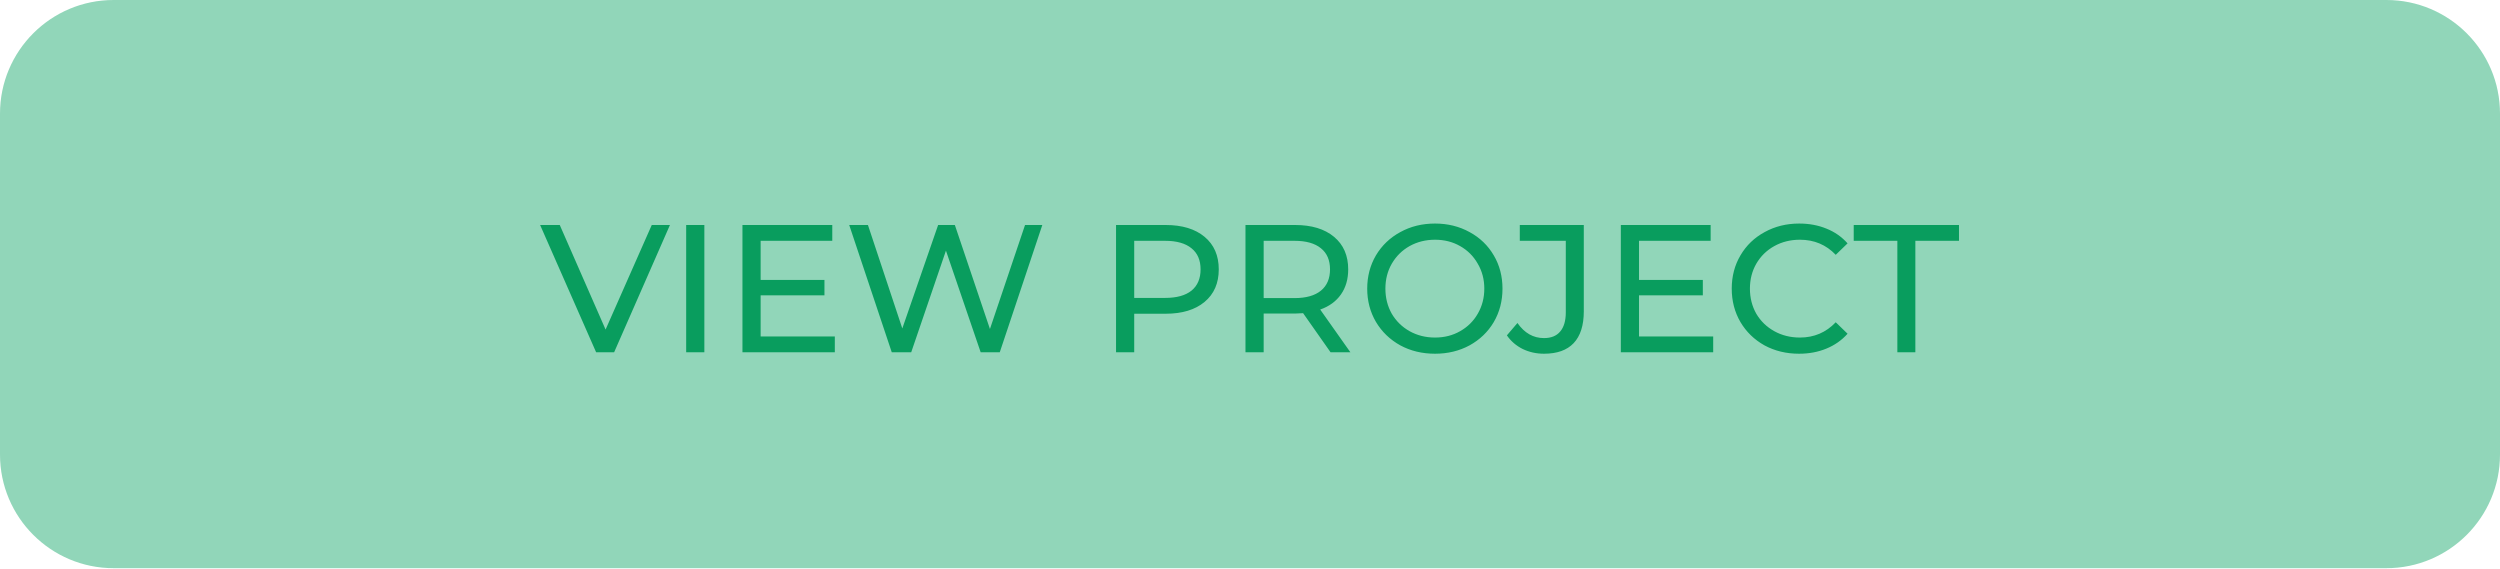
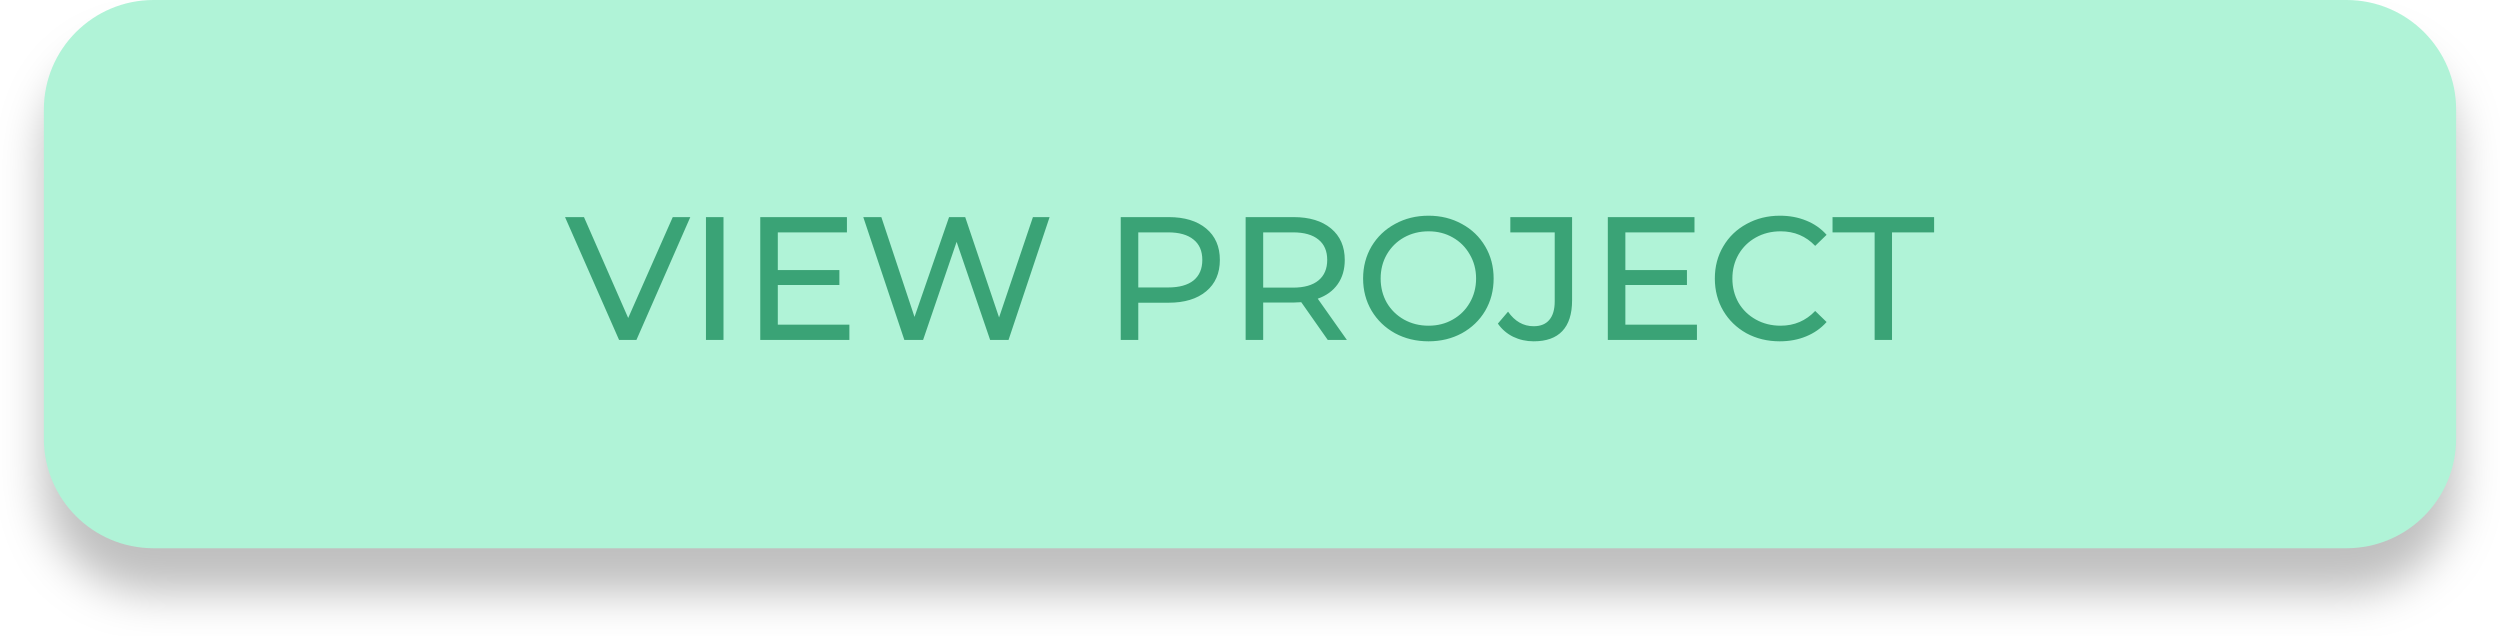
- <svg xmlns="http://www.w3.org/2000/svg" width="220" height="50" viewBox="0 0 220 50" fill="none">
-   <rect width="220" height="50" rx="10" fill="#6CC8A1" fill-opacity="0.75" />
+ <svg xmlns="http://www.w3.org/2000/svg" width="228" height="58" viewBox="0 0 228 58" fill="none">
+   <g filter="url(#filter0_d)">
+     <rect x="4" width="220" height="50" rx="10" fill="#B0F3D7" />
+   </g>
  <g style="mix-blend-mode:darken">
-     <path d="M58.955 19.8L54.043 31H52.459L47.531 19.8H49.259L53.291 29L57.355 19.8H58.955ZM60.383 19.8H61.983V31H60.383V19.8ZM73.464 29.608V31H65.336V19.8H73.24V21.192H66.936V24.632H72.552V25.992H66.936V29.608H73.464ZM91.723 19.8L87.979 31H86.299L83.243 22.056L80.187 31H78.475L74.731 19.8H76.379L79.403 28.904L82.555 19.8H84.027L87.115 28.952L90.203 19.8H91.723ZM102.579 19.8C104.03 19.8 105.171 20.147 106.003 20.84C106.835 21.533 107.251 22.488 107.251 23.704C107.251 24.92 106.835 25.875 106.003 26.568C105.171 27.261 104.03 27.608 102.579 27.608H99.811V31H98.211V19.8H102.579ZM102.531 26.216C103.545 26.216 104.318 26.003 104.851 25.576C105.385 25.139 105.651 24.515 105.651 23.704C105.651 22.893 105.385 22.275 104.851 21.848C104.318 21.411 103.545 21.192 102.531 21.192H99.811V26.216H102.531ZM117.09 31L114.674 27.56C114.375 27.581 114.141 27.592 113.97 27.592H111.202V31H109.602V19.8H113.97C115.421 19.8 116.562 20.147 117.394 20.84C118.226 21.533 118.642 22.488 118.642 23.704C118.642 24.568 118.429 25.304 118.002 25.912C117.575 26.52 116.967 26.963 116.178 27.24L118.834 31H117.09ZM113.922 26.232C114.935 26.232 115.709 26.013 116.242 25.576C116.775 25.139 117.042 24.515 117.042 23.704C117.042 22.893 116.775 22.275 116.242 21.848C115.709 21.411 114.935 21.192 113.922 21.192H111.202V26.232H113.922ZM126.283 31.128C125.152 31.128 124.134 30.883 123.227 30.392C122.32 29.891 121.606 29.203 121.083 28.328C120.571 27.453 120.315 26.477 120.315 25.4C120.315 24.323 120.571 23.347 121.083 22.472C121.606 21.597 122.32 20.915 123.227 20.424C124.134 19.923 125.152 19.672 126.283 19.672C127.403 19.672 128.416 19.923 129.323 20.424C130.23 20.915 130.939 21.597 131.451 22.472C131.963 23.336 132.219 24.312 132.219 25.4C132.219 26.488 131.963 27.469 131.451 28.344C130.939 29.208 130.23 29.891 129.323 30.392C128.416 30.883 127.403 31.128 126.283 31.128ZM126.283 29.704C127.104 29.704 127.84 29.517 128.491 29.144C129.152 28.771 129.67 28.259 130.043 27.608C130.427 26.947 130.619 26.211 130.619 25.4C130.619 24.589 130.427 23.859 130.043 23.208C129.67 22.547 129.152 22.029 128.491 21.656C127.84 21.283 127.104 21.096 126.283 21.096C125.462 21.096 124.715 21.283 124.043 21.656C123.382 22.029 122.859 22.547 122.475 23.208C122.102 23.859 121.915 24.589 121.915 25.4C121.915 26.211 122.102 26.947 122.475 27.608C122.859 28.259 123.382 28.771 124.043 29.144C124.715 29.517 125.462 29.704 126.283 29.704ZM135.87 31.128C135.198 31.128 134.574 30.989 133.998 30.712C133.422 30.424 132.958 30.024 132.606 29.512L133.534 28.424C134.153 29.309 134.931 29.752 135.87 29.752C136.499 29.752 136.974 29.56 137.294 29.176C137.625 28.792 137.79 28.227 137.79 27.48V21.192H133.742V19.8H139.374V27.4C139.374 28.637 139.075 29.571 138.478 30.2C137.891 30.819 137.022 31.128 135.87 31.128ZM150.761 29.608V31H142.633V19.8H150.537V21.192H144.233V24.632H149.849V25.992H144.233V29.608H150.761ZM158.313 31.128C157.193 31.128 156.18 30.883 155.273 30.392C154.377 29.891 153.673 29.208 153.161 28.344C152.649 27.469 152.393 26.488 152.393 25.4C152.393 24.312 152.649 23.336 153.161 22.472C153.673 21.597 154.382 20.915 155.289 20.424C156.196 19.923 157.209 19.672 158.329 19.672C159.204 19.672 160.004 19.821 160.729 20.12C161.454 20.408 162.073 20.84 162.585 21.416L161.545 22.424C160.702 21.539 159.652 21.096 158.393 21.096C157.561 21.096 156.809 21.283 156.137 21.656C155.465 22.029 154.937 22.547 154.553 23.208C154.18 23.859 153.993 24.589 153.993 25.4C153.993 26.211 154.18 26.947 154.553 27.608C154.937 28.259 155.465 28.771 156.137 29.144C156.809 29.517 157.561 29.704 158.393 29.704C159.641 29.704 160.692 29.256 161.545 28.36L162.585 29.368C162.073 29.944 161.449 30.381 160.713 30.68C159.988 30.979 159.188 31.128 158.313 31.128ZM166.967 21.192H163.127V19.8H172.391V21.192H168.551V31H166.967V21.192Z" fill="#099D5E" />
+     <path d="M62.955 19.8L58.043 31H56.459L51.531 19.8H53.259L57.291 29L61.355 19.8H62.955ZM64.383 19.8H65.983V31H64.383V19.8ZM77.464 29.608V31H69.336V19.8H77.24V21.192H70.936V24.632H76.552V25.992H70.936V29.608H77.464ZM95.723 19.8L91.979 31H90.299L87.243 22.056L84.187 31H82.475L78.731 19.8H80.379L83.403 28.904L86.555 19.8H88.027L91.115 28.952L94.203 19.8H95.723ZM106.579 19.8C108.03 19.8 109.171 20.147 110.003 20.84C110.835 21.533 111.251 22.488 111.251 23.704C111.251 24.92 110.835 25.875 110.003 26.568C109.171 27.261 108.03 27.608 106.579 27.608H103.811V31H102.211V19.8H106.579ZM106.531 26.216C107.545 26.216 108.318 26.003 108.851 25.576C109.385 25.139 109.651 24.515 109.651 23.704C109.651 22.893 109.385 22.275 108.851 21.848C108.318 21.411 107.545 21.192 106.531 21.192H103.811V26.216H106.531ZM121.09 31L118.674 27.56C118.375 27.581 118.141 27.592 117.97 27.592H115.202V31H113.602V19.8H117.97C119.421 19.8 120.562 20.147 121.394 20.84C122.226 21.533 122.642 22.488 122.642 23.704C122.642 24.568 122.429 25.304 122.002 25.912C121.575 26.52 120.967 26.963 120.178 27.24L122.834 31H121.09ZM117.922 26.232C118.935 26.232 119.709 26.013 120.242 25.576C120.775 25.139 121.042 24.515 121.042 23.704C121.042 22.893 120.775 22.275 120.242 21.848C119.709 21.411 118.935 21.192 117.922 21.192H115.202V26.232H117.922ZM130.283 31.128C129.152 31.128 128.134 30.883 127.227 30.392C126.32 29.891 125.606 29.203 125.083 28.328C124.571 27.453 124.315 26.477 124.315 25.4C124.315 24.323 124.571 23.347 125.083 22.472C125.606 21.597 126.32 20.915 127.227 20.424C128.134 19.923 129.152 19.672 130.283 19.672C131.403 19.672 132.416 19.923 133.323 20.424C134.23 20.915 134.939 21.597 135.451 22.472C135.963 23.336 136.219 24.312 136.219 25.4C136.219 26.488 135.963 27.469 135.451 28.344C134.939 29.208 134.23 29.891 133.323 30.392C132.416 30.883 131.403 31.128 130.283 31.128ZM130.283 29.704C131.104 29.704 131.84 29.517 132.491 29.144C133.152 28.771 133.67 28.259 134.043 27.608C134.427 26.947 134.619 26.211 134.619 25.4C134.619 24.589 134.427 23.859 134.043 23.208C133.67 22.547 133.152 22.029 132.491 21.656C131.84 21.283 131.104 21.096 130.283 21.096C129.462 21.096 128.715 21.283 128.043 21.656C127.382 22.029 126.859 22.547 126.475 23.208C126.102 23.859 125.915 24.589 125.915 25.4C125.915 26.211 126.102 26.947 126.475 27.608C126.859 28.259 127.382 28.771 128.043 29.144C128.715 29.517 129.462 29.704 130.283 29.704ZM139.87 31.128C139.198 31.128 138.574 30.989 137.998 30.712C137.422 30.424 136.958 30.024 136.606 29.512L137.534 28.424C138.153 29.309 138.931 29.752 139.87 29.752C140.499 29.752 140.974 29.56 141.294 29.176C141.625 28.792 141.79 28.227 141.79 27.48V21.192H137.742V19.8H143.374V27.4C143.374 28.637 143.075 29.571 142.478 30.2C141.891 30.819 141.022 31.128 139.87 31.128ZM154.761 29.608V31H146.633V19.8H154.537V21.192H148.233V24.632H153.849V25.992H148.233V29.608H154.761ZM162.313 31.128C161.193 31.128 160.18 30.883 159.273 30.392C158.377 29.891 157.673 29.208 157.161 28.344C156.649 27.469 156.393 26.488 156.393 25.4C156.393 24.312 156.649 23.336 157.161 22.472C157.673 21.597 158.382 20.915 159.289 20.424C160.196 19.923 161.209 19.672 162.329 19.672C163.204 19.672 164.004 19.821 164.729 20.12C165.454 20.408 166.073 20.84 166.585 21.416L165.545 22.424C164.702 21.539 163.652 21.096 162.393 21.096C161.561 21.096 160.809 21.283 160.137 21.656C159.465 22.029 158.937 22.547 158.553 23.208C158.18 23.859 157.993 24.589 157.993 25.4C157.993 26.211 158.18 26.947 158.553 27.608C158.937 28.259 159.465 28.771 160.137 29.144C160.809 29.517 161.561 29.704 162.393 29.704C163.641 29.704 164.692 29.256 165.545 28.36L166.585 29.368C166.073 29.944 165.449 30.381 164.713 30.68C163.988 30.979 163.188 31.128 162.313 31.128ZM170.967 21.192H167.127V19.8H176.391V21.192H172.551V31H170.967V21.192Z" fill="#3AA376" />
  </g>
+   <defs>
+     <filter id="filter0_d" x="0" y="0" width="228" height="58" filterUnits="userSpaceOnUse" color-interpolation-filters="sRGB">
+       <feFlood flood-opacity="0" result="BackgroundImageFix" />
+       <feColorMatrix in="SourceAlpha" type="matrix" values="0 0 0 0 0 0 0 0 0 0 0 0 0 0 0 0 0 0 127 0" />
+       <feOffset dy="4" />
+       <feGaussianBlur stdDeviation="2" />
+       <feColorMatrix type="matrix" values="0 0 0 0 0 0 0 0 0 0 0 0 0 0 0 0 0 0 0.25 0" />
+       <feBlend mode="normal" in2="BackgroundImageFix" result="effect1_dropShadow" />
+       <feBlend mode="normal" in="SourceGraphic" in2="effect1_dropShadow" result="shape" />
+     </filter>
+   </defs>
</svg>
